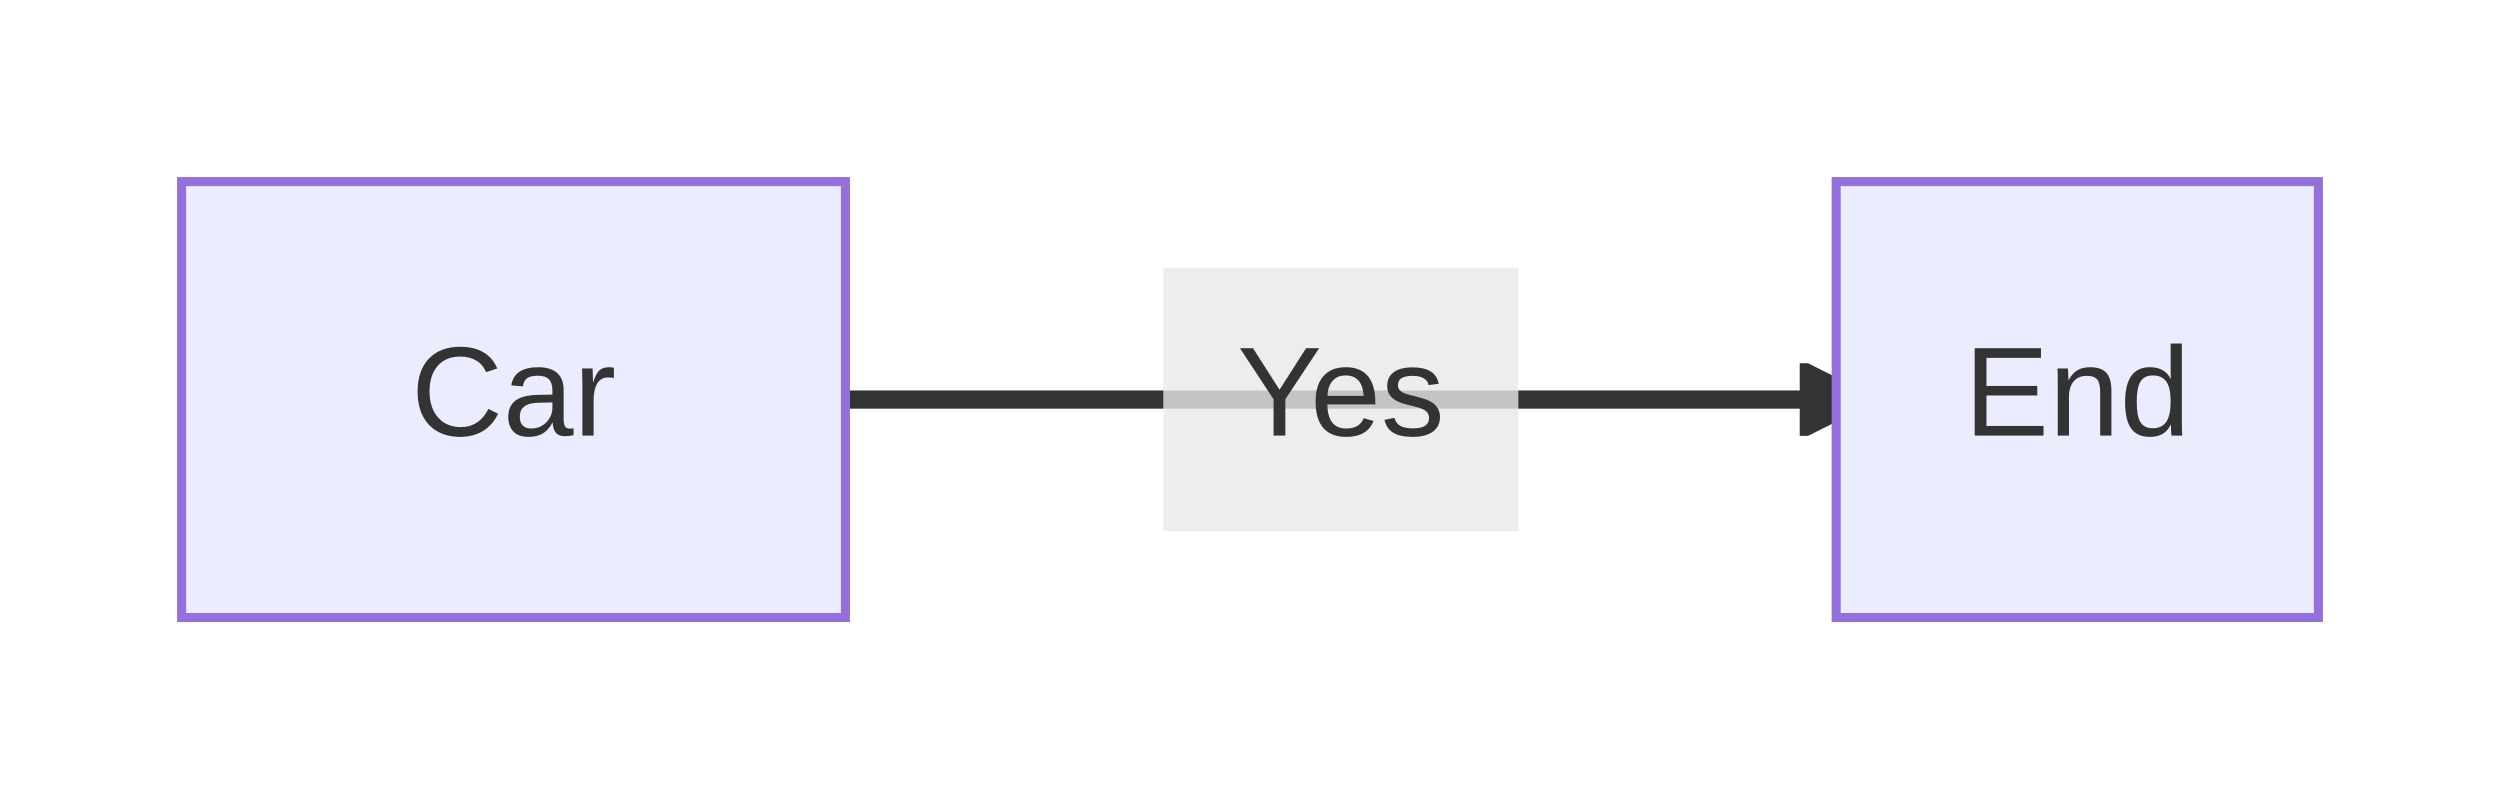
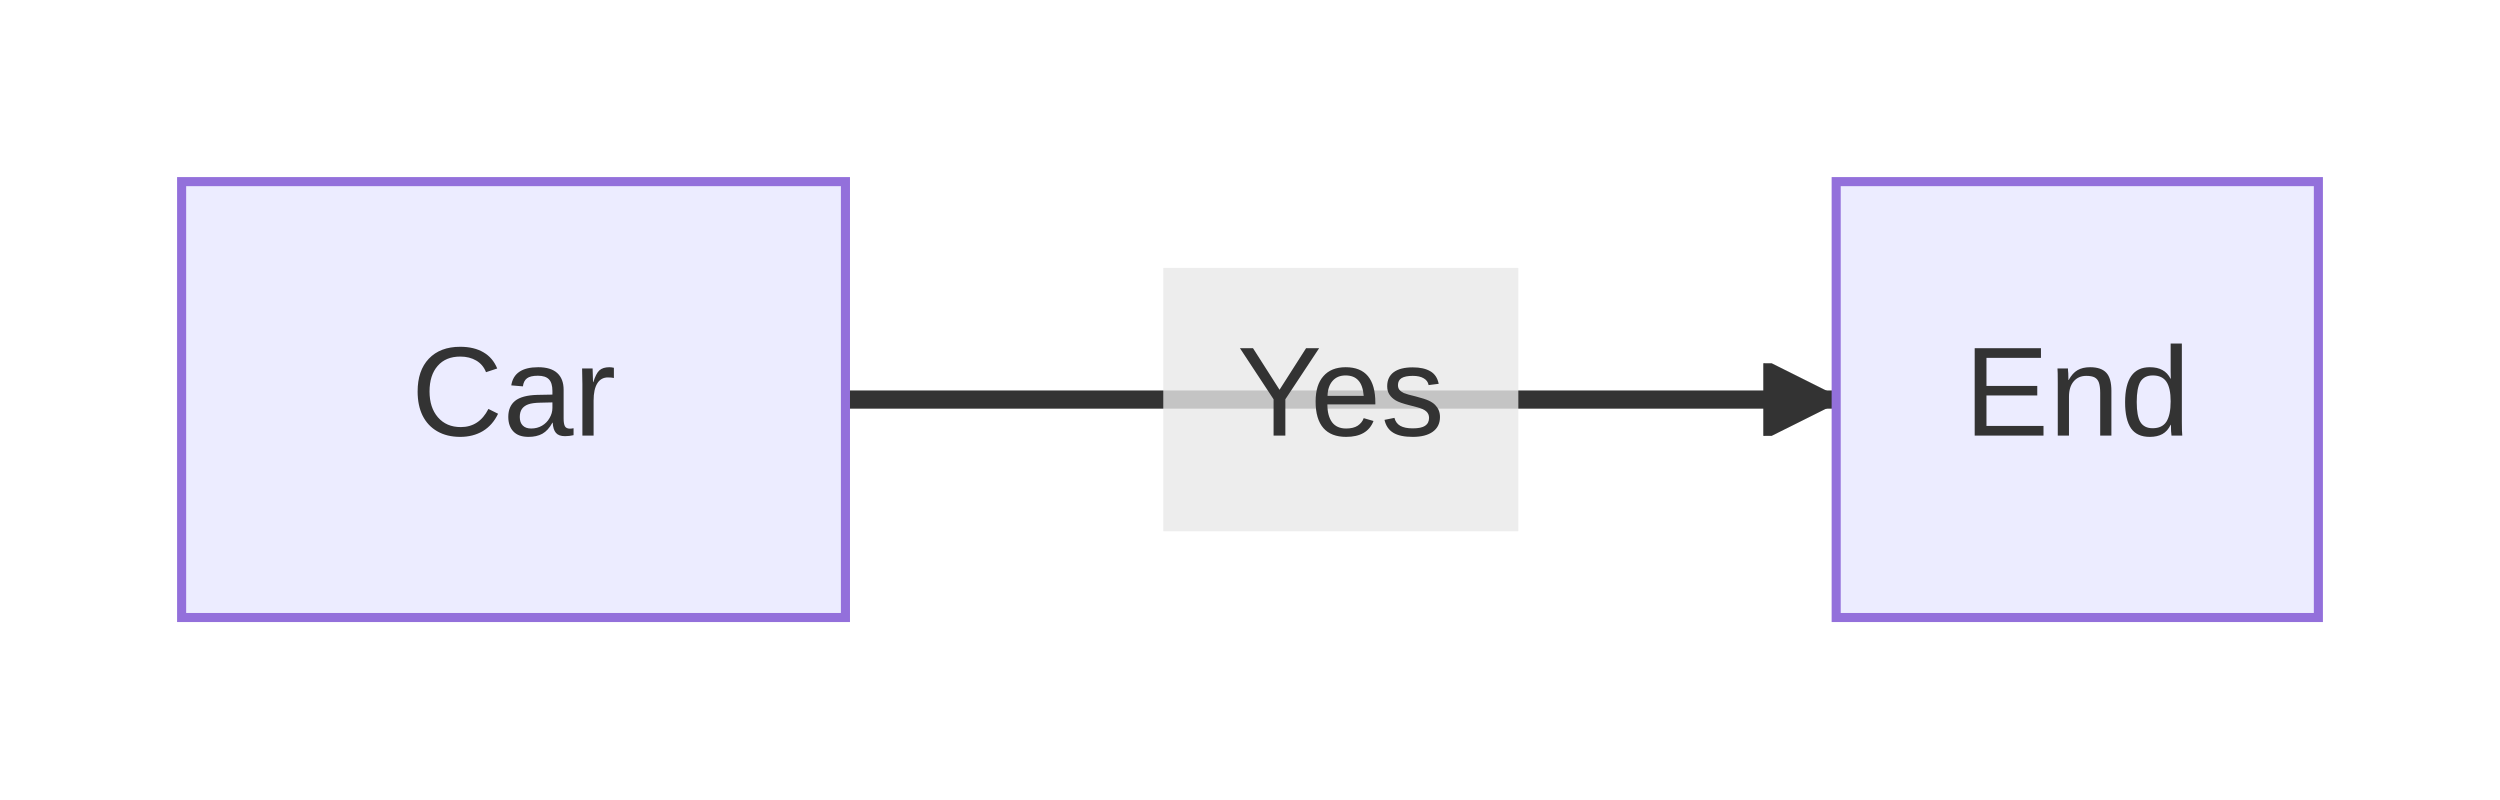
<svg xmlns="http://www.w3.org/2000/svg" id="naiad" width="100%" viewBox="0 0 275.3 88" style="max-width: 275.3px;" role="graphics-document document">
  <style>
#naiad{font-family:"trebuchet ms",verdana,arial,sans-serif;font-size:16px;fill:#333;}#naiad p{margin:0;}
#naiad .marker{fill:#333333;stroke:#333333;}
#naiad .marker.cross{stroke:#333333;}
#naiad span{fill:#333;color:#333;}
#naiad .flowchart-link{stroke:#333333;fill:none;}
#naiad .edgeLabel{background-color:rgba(232,232,232, 0.8);text-align:center;}
#naiad .edgeLabel p{background-color:rgba(232,232,232, 0.8);}
#naiad .edgeLabel rect{opacity:0.5;background-color:rgba(232,232,232, 0.8);fill:rgba(232,232,232, 0.8);}
</style>
  <defs>
-     <marker id="naiad_flowchart-pointEnd" class="marker" viewBox="0 0 10 10" refX="5" refY="5" markerUnits="userSpaceOnUse" markerWidth="8" markerHeight="8" orient="auto">
+     <marker id="naiad_flowchart-pointEnd" class="marker" viewBox="0 0 10 10" refX="10" refY="5" markerUnits="userSpaceOnUse" markerWidth="8" markerHeight="8" orient="auto">
      <path d="M 0 0 L 10 5 L 0 10 z" class="arrowMarkerPath" />
    </marker>
-     <marker id="naiad_flowchart-pointStart" class="marker" viewBox="0 0 10 10" refX="4.5" refY="5" markerUnits="userSpaceOnUse" markerWidth="8" markerHeight="8" orient="auto">
+     <marker id="naiad_flowchart-pointStart" class="marker" viewBox="0 0 10 10" refX="0" refY="5" markerUnits="userSpaceOnUse" markerWidth="8" markerHeight="8" orient="auto">
      <path d="M 0 5 L 10 10 L 10 0 z" class="arrowMarkerPath" />
    </marker>
    <marker id="naiad_flowchart-circleEnd" class="marker" viewBox="0 0 10 10" refX="11" refY="5" markerUnits="userSpaceOnUse" markerWidth="11" markerHeight="11" orient="auto">
      <circle cx="5" cy="5" r="5" class="arrowMarkerPath" />
    </marker>
    <marker id="naiad_flowchart-circleStart" class="marker" viewBox="0 0 10 10" refX="-1" refY="5" markerUnits="userSpaceOnUse" markerWidth="11" markerHeight="11" orient="auto">
      <circle cx="5" cy="5" r="5" class="arrowMarkerPath" />
    </marker>
    <marker id="naiad_flowchart-crossEnd" class="marker cross" viewBox="0 0 11 11" refX="12" refY="5.2" markerUnits="userSpaceOnUse" markerWidth="11" markerHeight="11" orient="auto">
      <path d="M 1,1 l 9,9 M 10,1 l -9,9" class="arrowMarkerPath" style="stroke-width: 2;" />
    </marker>
    <marker id="naiad_flowchart-crossStart" class="marker cross" viewBox="0 0 11 11" refX="-1" refY="5.2" markerUnits="userSpaceOnUse" markerWidth="11" markerHeight="11" orient="auto">
      <path d="M 1,1 l 9,9 M 10,1 l -9,9" class="arrowMarkerPath" style="stroke-width: 2;" />
    </marker>
  </defs>
  <g transform="translate(20,20)">
    <path d="M73.1,24 L82.19,24 C91.28,24 109.47,24 127.65,24 C145.83,24 164.02,24 173.11,24 L182.2,24" fill="none" stroke="#333333" stroke-width="2" marker-end="url(#naiad_flowchart-pointEnd)" class="flowchart-link" />
    <rect x="108.1" y="9.5" width="39.1" height="29" fill="rgba(232,232,232,0.8)" stroke="none" class="edgeLabel" />
    <text x="127.65" y="24" text-anchor="middle" dominant-baseline="middle" font-size="14px" font-family="Arial, sans-serif" class="edgeLabel">Yes</text>
    <path d="M0,0 H73.1 V48 H0 Z" fill="#ECECFF" stroke="#9370DB" />
    <text x="36.55" y="24" text-anchor="middle" dominant-baseline="middle" font-size="14px" font-family="Arial, sans-serif" class="nodeLabel">Car</text>
    <path d="M182.2,0 H235.3 V48 H182.2 Z" fill="#ECECFF" stroke="#9370DB" />
    <text x="208.75" y="24" text-anchor="middle" dominant-baseline="middle" font-size="14px" font-family="Arial, sans-serif" class="nodeLabel">End</text>
  </g>
</svg>
